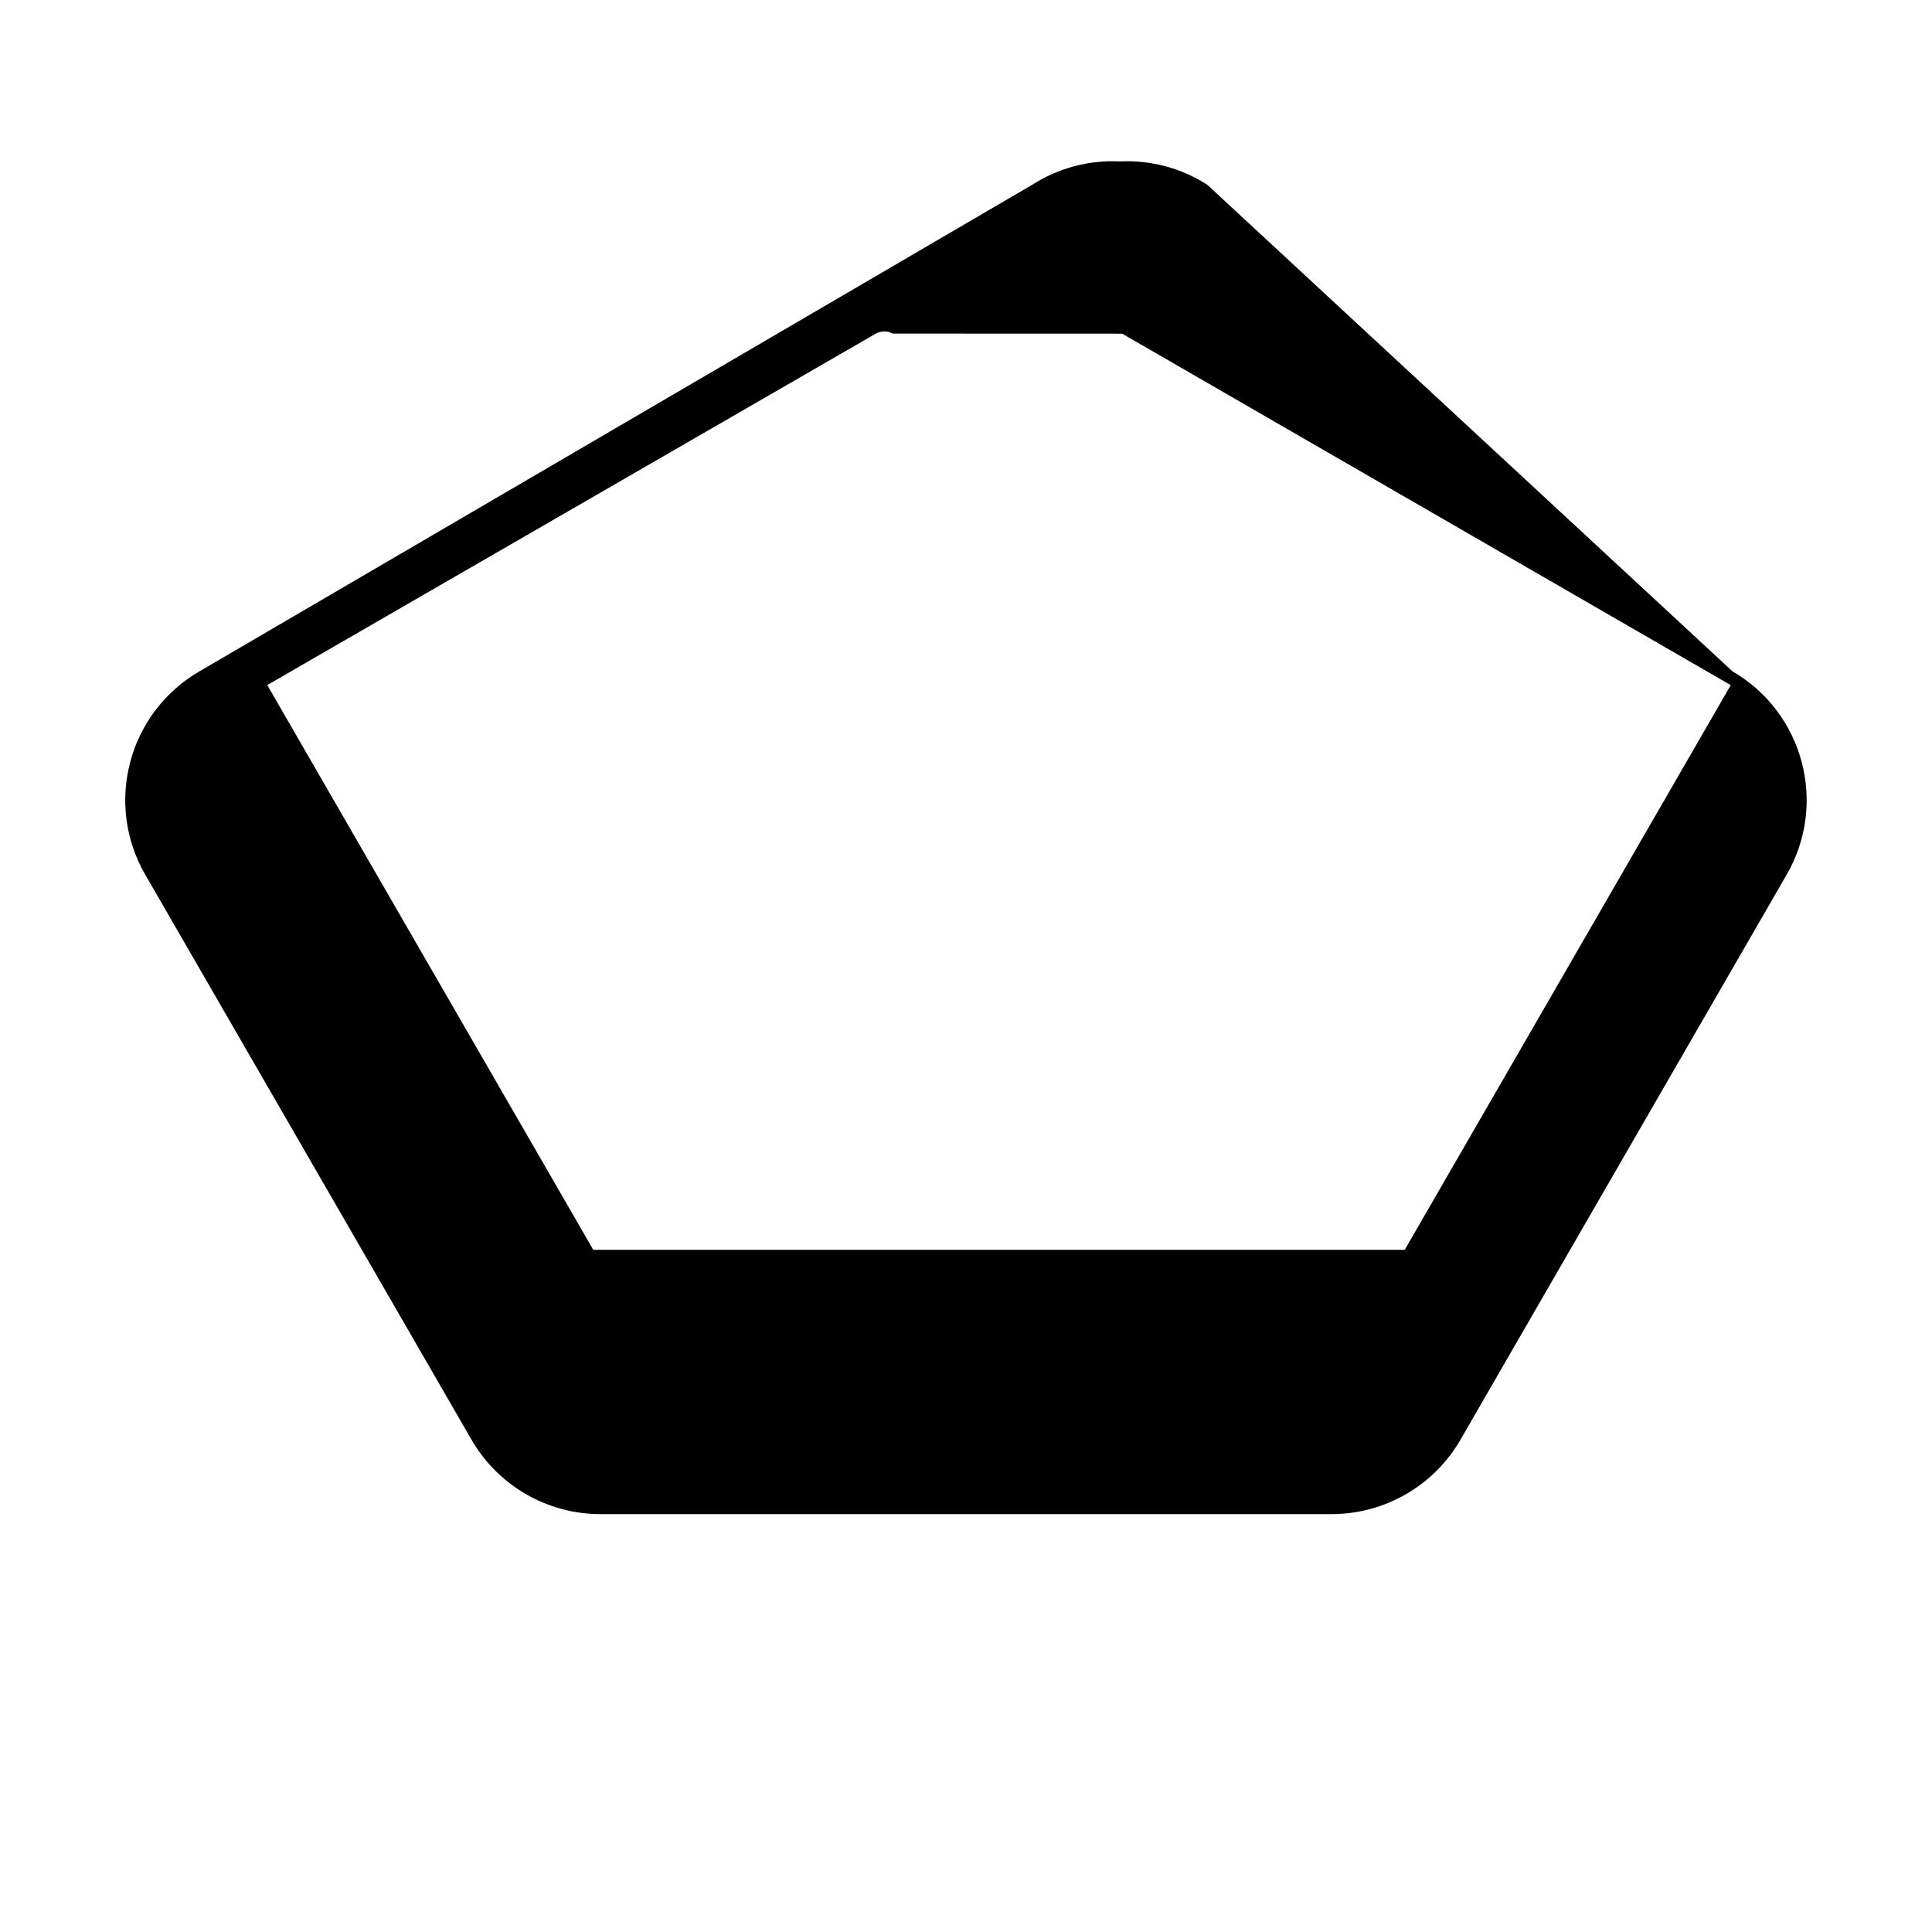
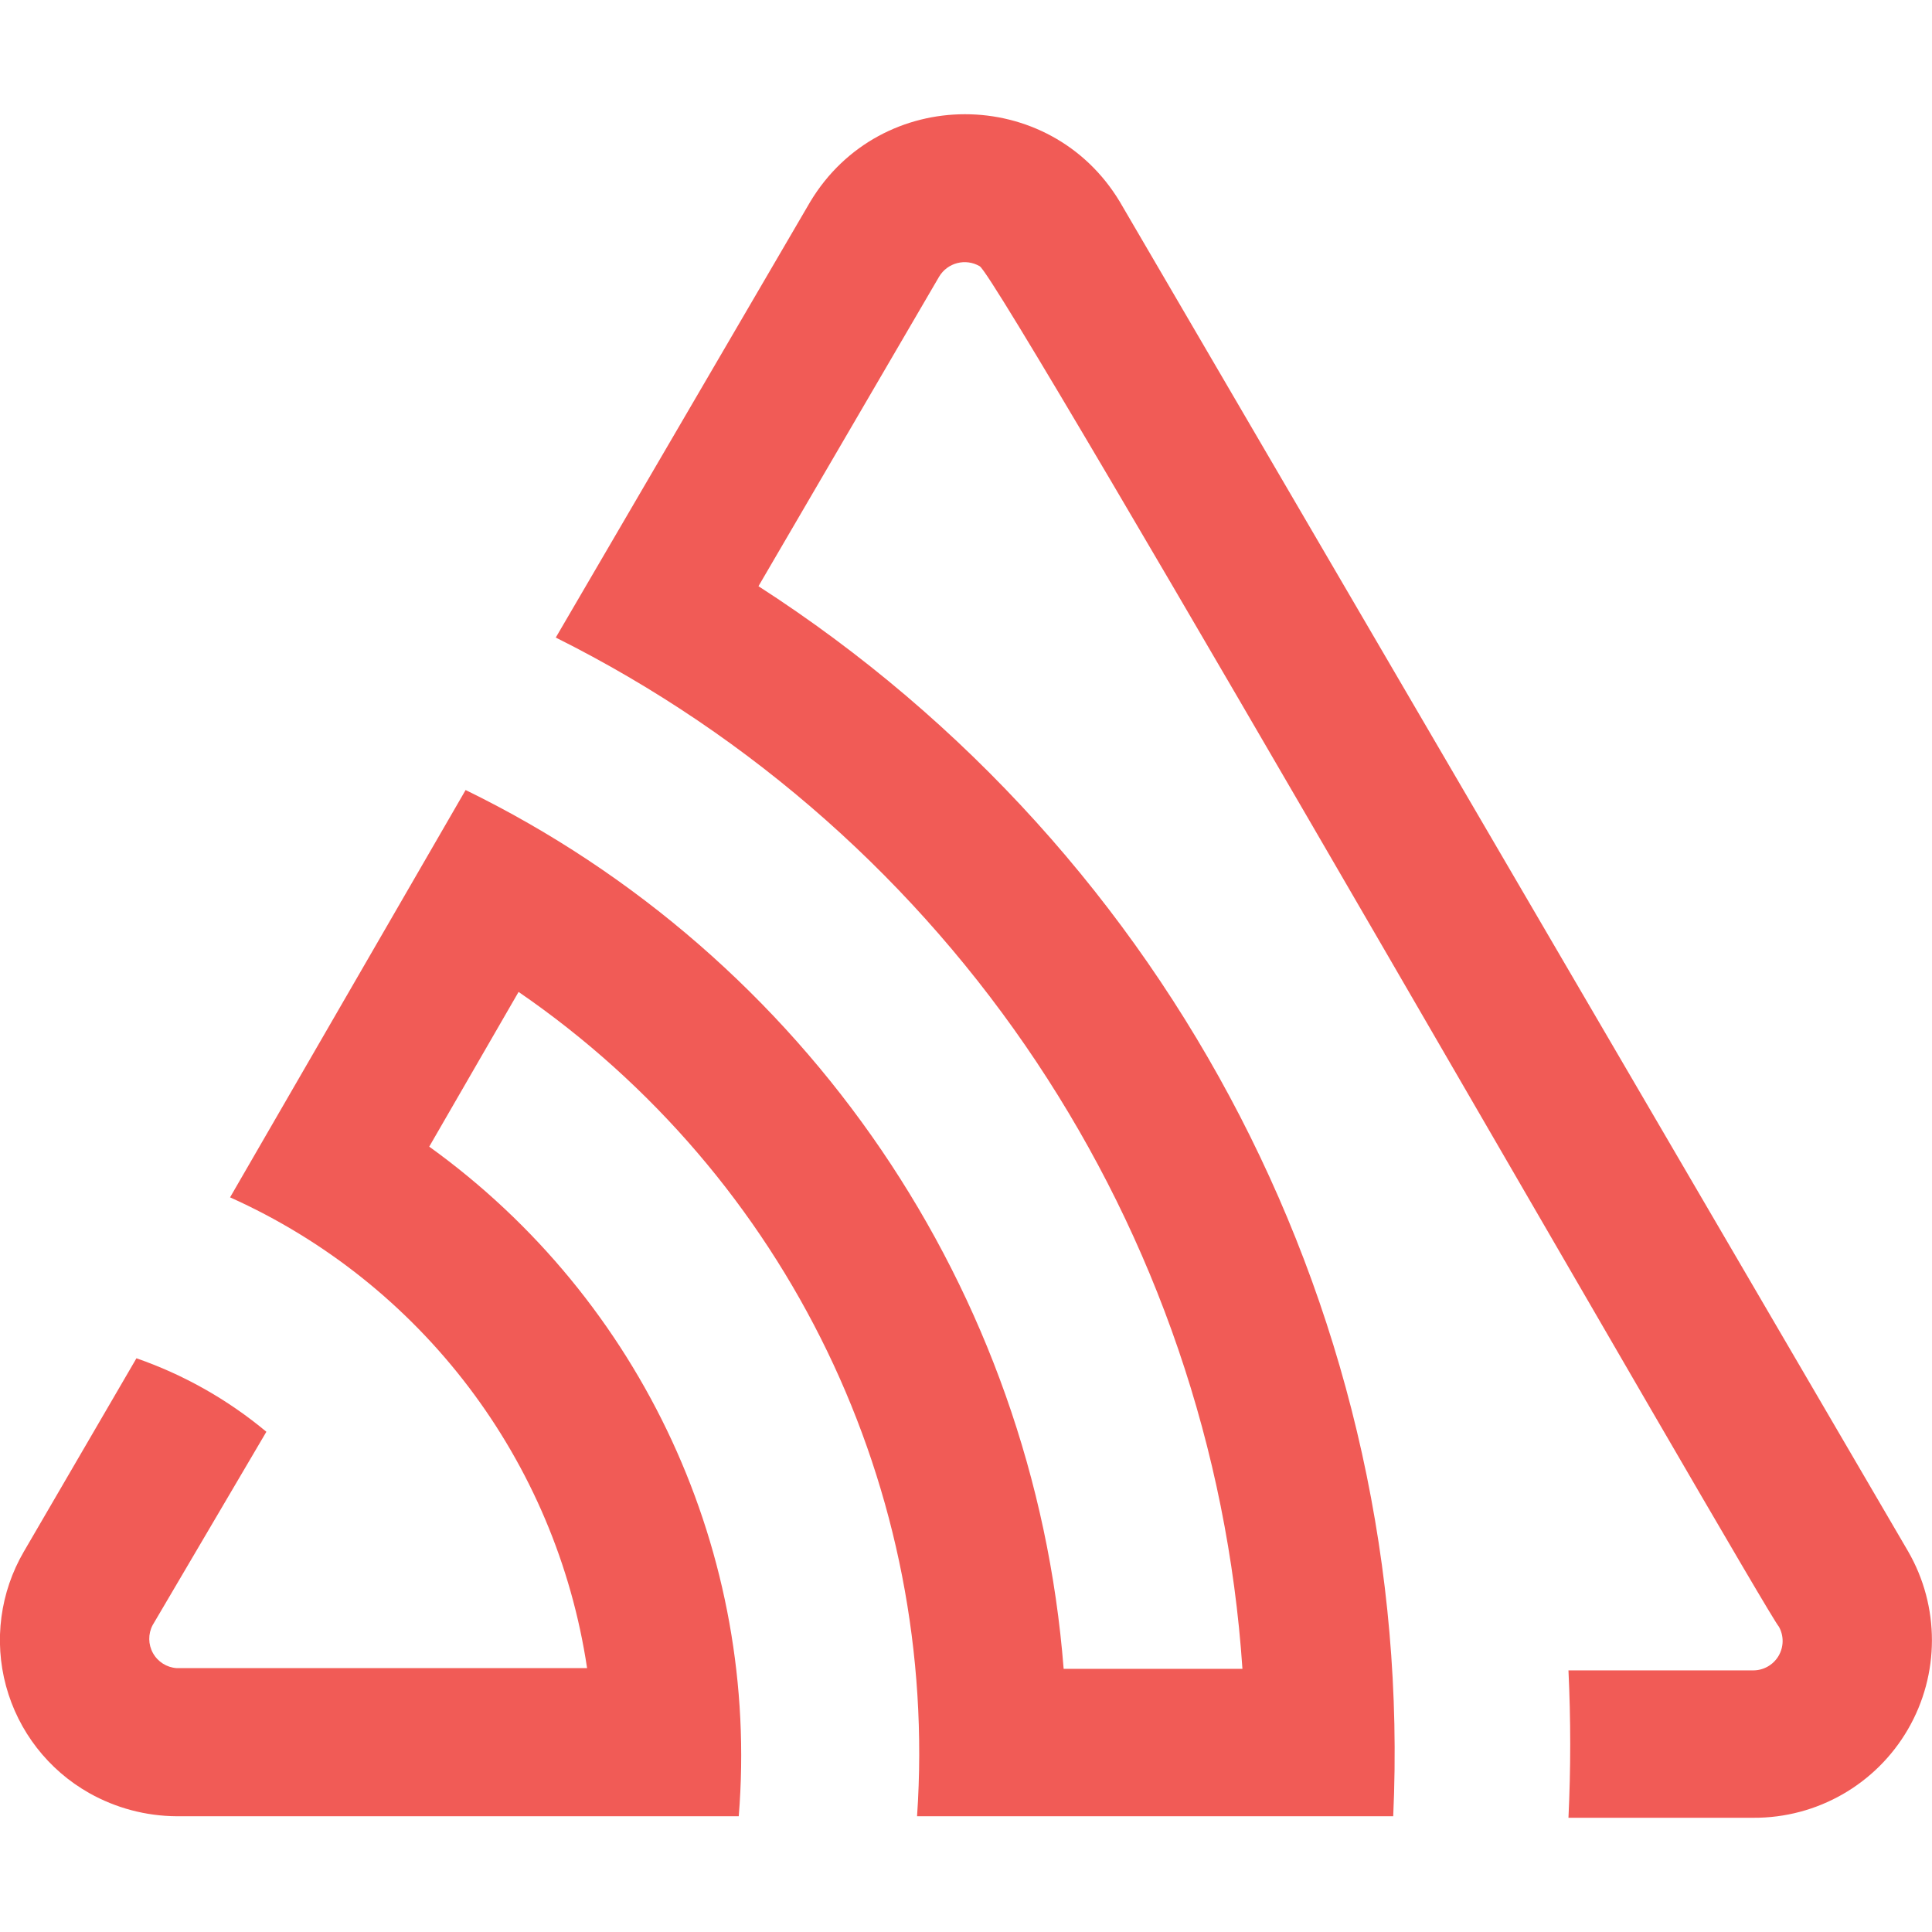
<svg xmlns="http://www.w3.org/2000/svg" viewBox="0 0 24 24" role="img" aria-label="Sentry">
-   <path fill="currentColor" d="M13.91 2.005a1.846 1.846 0 0 0-1.087.29L2.477 8.34a1.85 1.85 0 0 0-.67 2.53l4.05 7.014a1.85 1.85 0 0 0 1.6.925h9.086a1.85 1.85 0 0 0 1.6-.925l4.049-7.014a1.85 1.85 0 0 0-.67-2.53L14.997 2.295a1.846 1.846 0 0 0-1.087-.29zm.03 2.14 7.56 4.366-4.05 7.015H7.37L3.32 8.51l7.56-4.366a.23.23 0 0 1 .106-.027.23.23 0 0 1 .106.027z" />
+   <path fill="#F15B56" d="M13.91 2.505c-.873-1.448-2.972-1.448-3.844 0L6.904 7.92a15.478 15.478 0 0 1 8.53 12.811h-2.221A13.301 13.301 0 0 0 5.784 9.814l-2.926 5.06a7.65 7.65 0 0 1 4.435 5.848H2.194a.365.365 0 0 1-.298-.534l1.413-2.402a5.16 5.16 0 0 0-1.614-.913L.296 19.275a2.182 2.182 0 0 0 .812 2.999 2.24 2.24 0 0 0 1.086.288h6.983a9.322 9.322 0 0 0-3.845-8.318l1.11-1.922a11.47 11.47 0 0 1 4.95 10.24h5.915a17.242 17.242 0 0 0-7.885-15.28l2.244-3.845a.37.37 0 0 1 .504-.13c.255.14 9.75 16.708 9.928 16.9a.365.365 0 0 1-.327.543h-2.287c.029.612.029 1.223 0 1.831h2.297a2.206 2.206 0 0 0 1.922-3.31z" />
</svg>
